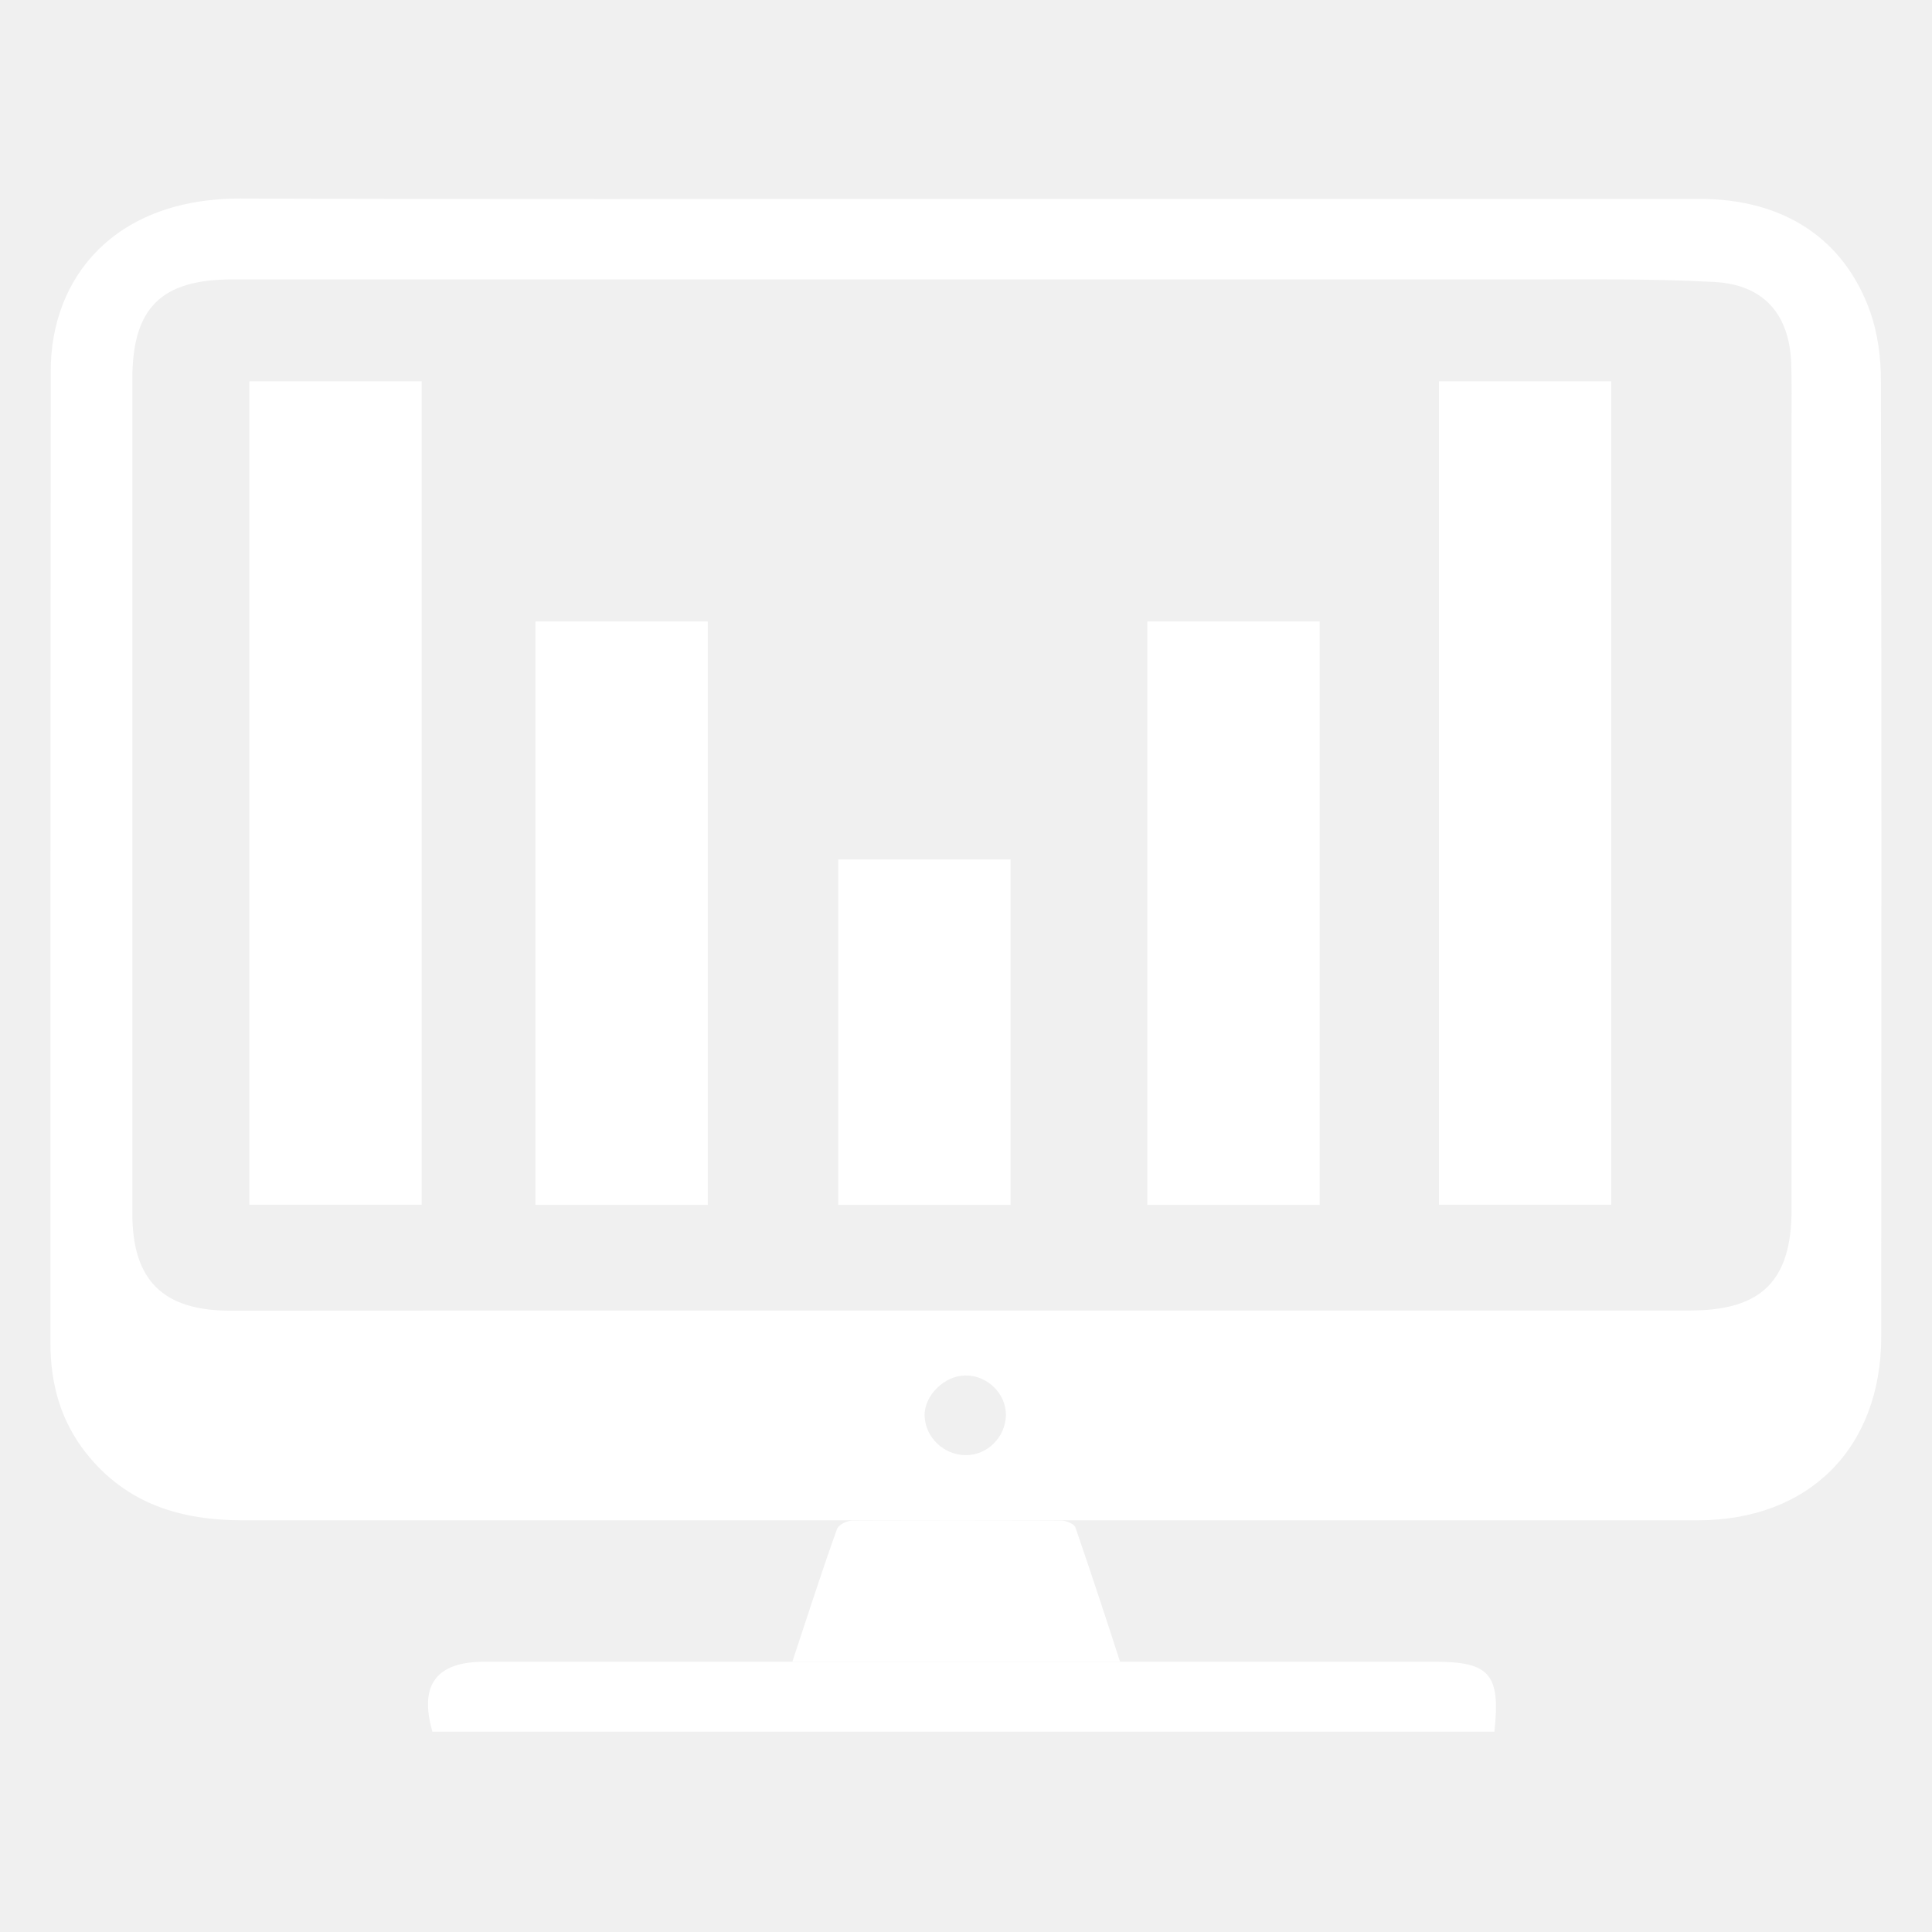
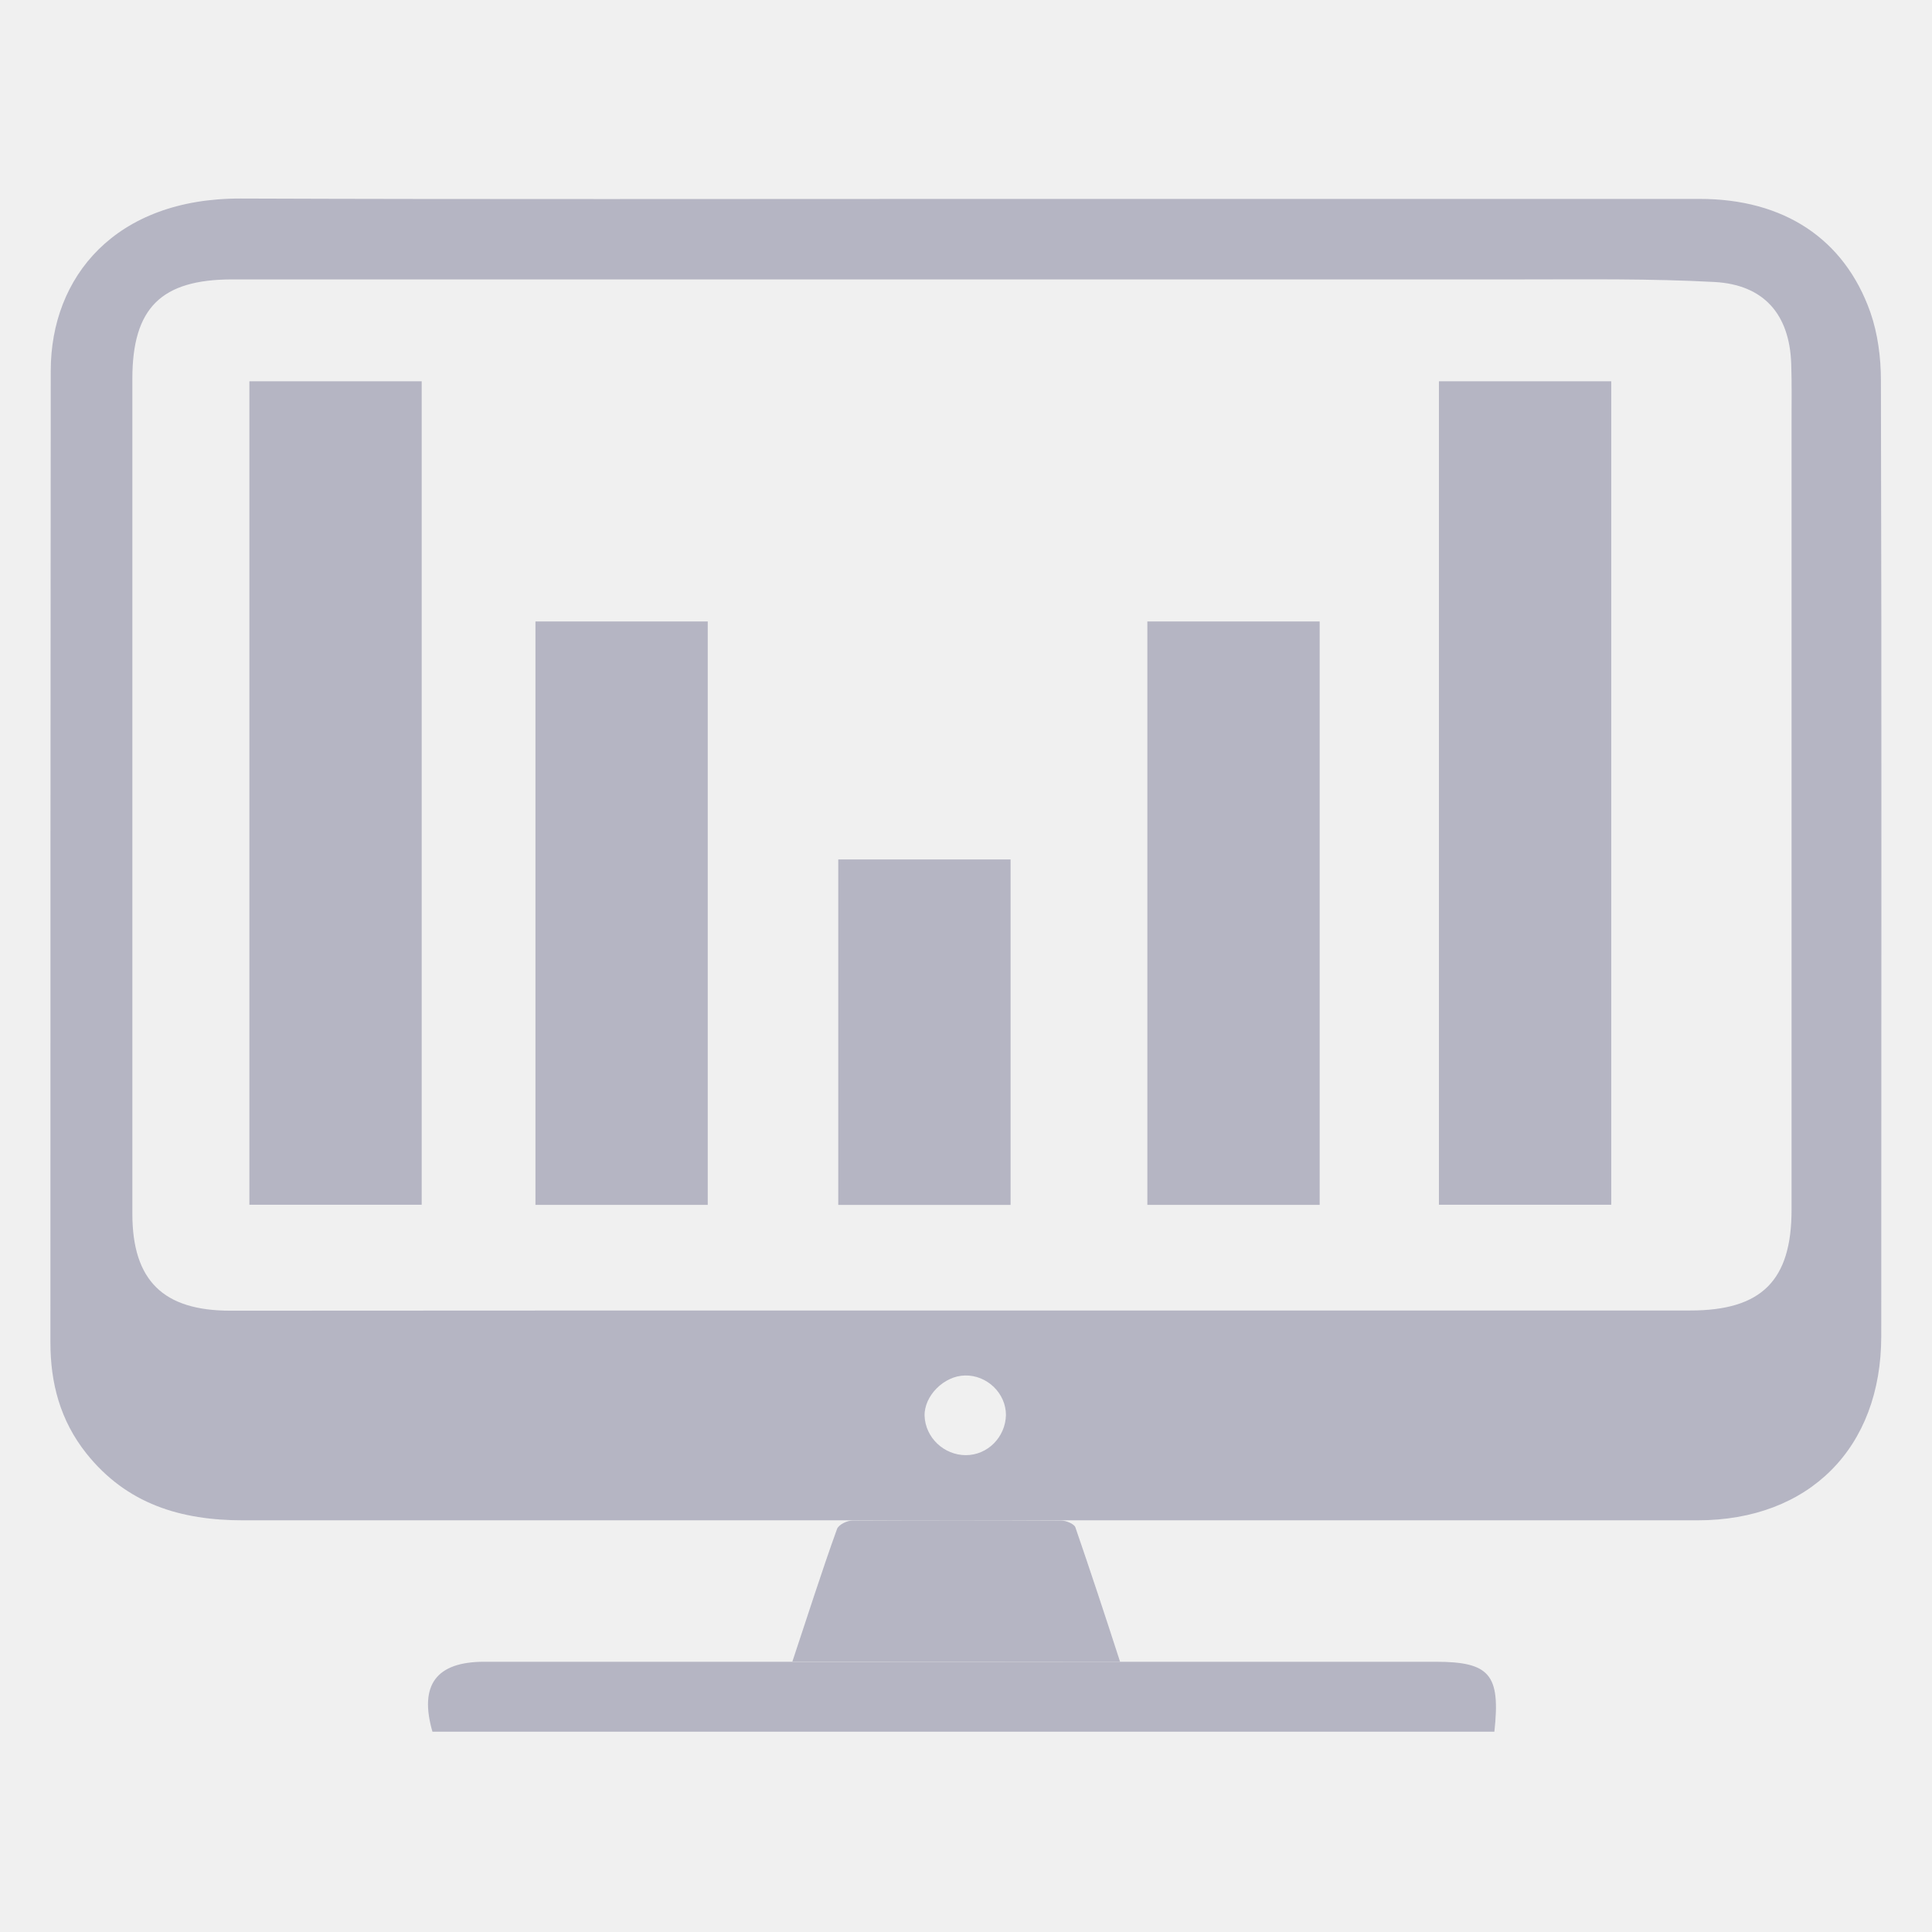
<svg xmlns="http://www.w3.org/2000/svg" version="1.1" id="Layer_1" x="0px" y="0px" viewBox="0 0 8192 8192" style="enable-background:new 0 0 8192 8192;" xml:space="preserve">
  <style type="text/css">
- 	.st0{fill:#FFFFFF;}
+ 	.st0{fill:#B5B5C3;}
</style>
  <path class="st0" d="M4113.5,843.4c1030.8,0,2060.8,0,3093.7,0c355.2,0,612.7,167.8,723.3,480.3c31.8,91.1,44.9,193.1,44.9,289.3  c3.6,1350.5,1.4,2702.4,1.4,4052.9c0,473.1-305.3,780.5-779,780.5c-1409.1,0-2816.7,0-4225.8,0c-646.7,0-1294.8,0-1941.5,0  c-262.6,0-492.6-68-664.8-284.3c-110.7-139.6-151.9-298-151.9-469.5c0-1373.6,0-2747.3,1.4-4120.2c0-398.6,273.4-732,805.8-730.6  C2050.5,845.6,3082.7,843.4,4113.5,843.4z M4073.7,5556.7c1030.8,0,2063,0,3093.8,0c301.6,0,429-126.6,429-426.8  c0-1112.5,0-2227.2,0-3339.7c0-82.5,1.4-164.2-1.4-248.1c-7.2-209-115.7-335.6-327-346.5c-269.8-14.5-539.6-10.8-809.4-10.8  c-1823.6,0-3649.3,0-5474.3,0c-301.6,0-423.2,121.5-423.2,421.7c0,1180.5,0,2359.6,0,3540.1c0,284.3,132.4,410.9,414.5,410.9  C2012.9,5556.7,3043.7,5556.7,4073.7,5556.7z M4091.8,5832.3c-89,1.4-173.6,86.1-171.4,171.4c3.6,92.6,82.5,166.4,175,166.4  c92.6,0,167.8-76.7,170-170C4265.4,5906.9,4184.4,5830.2,4091.8,5832.3z" />
  <path class="st0" d="M6336.4,7342.7c-1503.8,0-3004.1,0-4502.8,0c-57.1-198.2,15.9-296.6,219.9-296.6c1344.7,0,2688,0,4032.7,0  C6316.8,7046.1,6363.1,7099.6,6336.4,7342.7z" />
  <path class="st0" d="M3359.8,7045.4c64.4-193.1,123-378.3,189.5-562.7c7.2-18.1,42.7-35.5,65.8-35.5c294.4-1.4,589.5-1.4,883.9,0  c21.7,0,55.7,14.5,60.8,28.9c64.4,187.3,126.6,375.4,189.5,570C4279.1,7045.4,3825.6,7045.4,3359.8,7045.4z" />
  <rect x="1057.4" y="1616.7" class="st0" width="730.6" height="3491.6" />
  <rect x="2270.4" y="2635.1" class="st0" width="730.6" height="2473.8" />
  <rect x="3554.4" y="3644.2" class="st0" width="730.6" height="1464.8" />
  <rect x="4865" y="2635.1" class="st0" width="730.6" height="2473.8" />
  <rect x="6101.3" y="1616.7" class="st0" width="730.6" height="3491.6" />
</svg>
